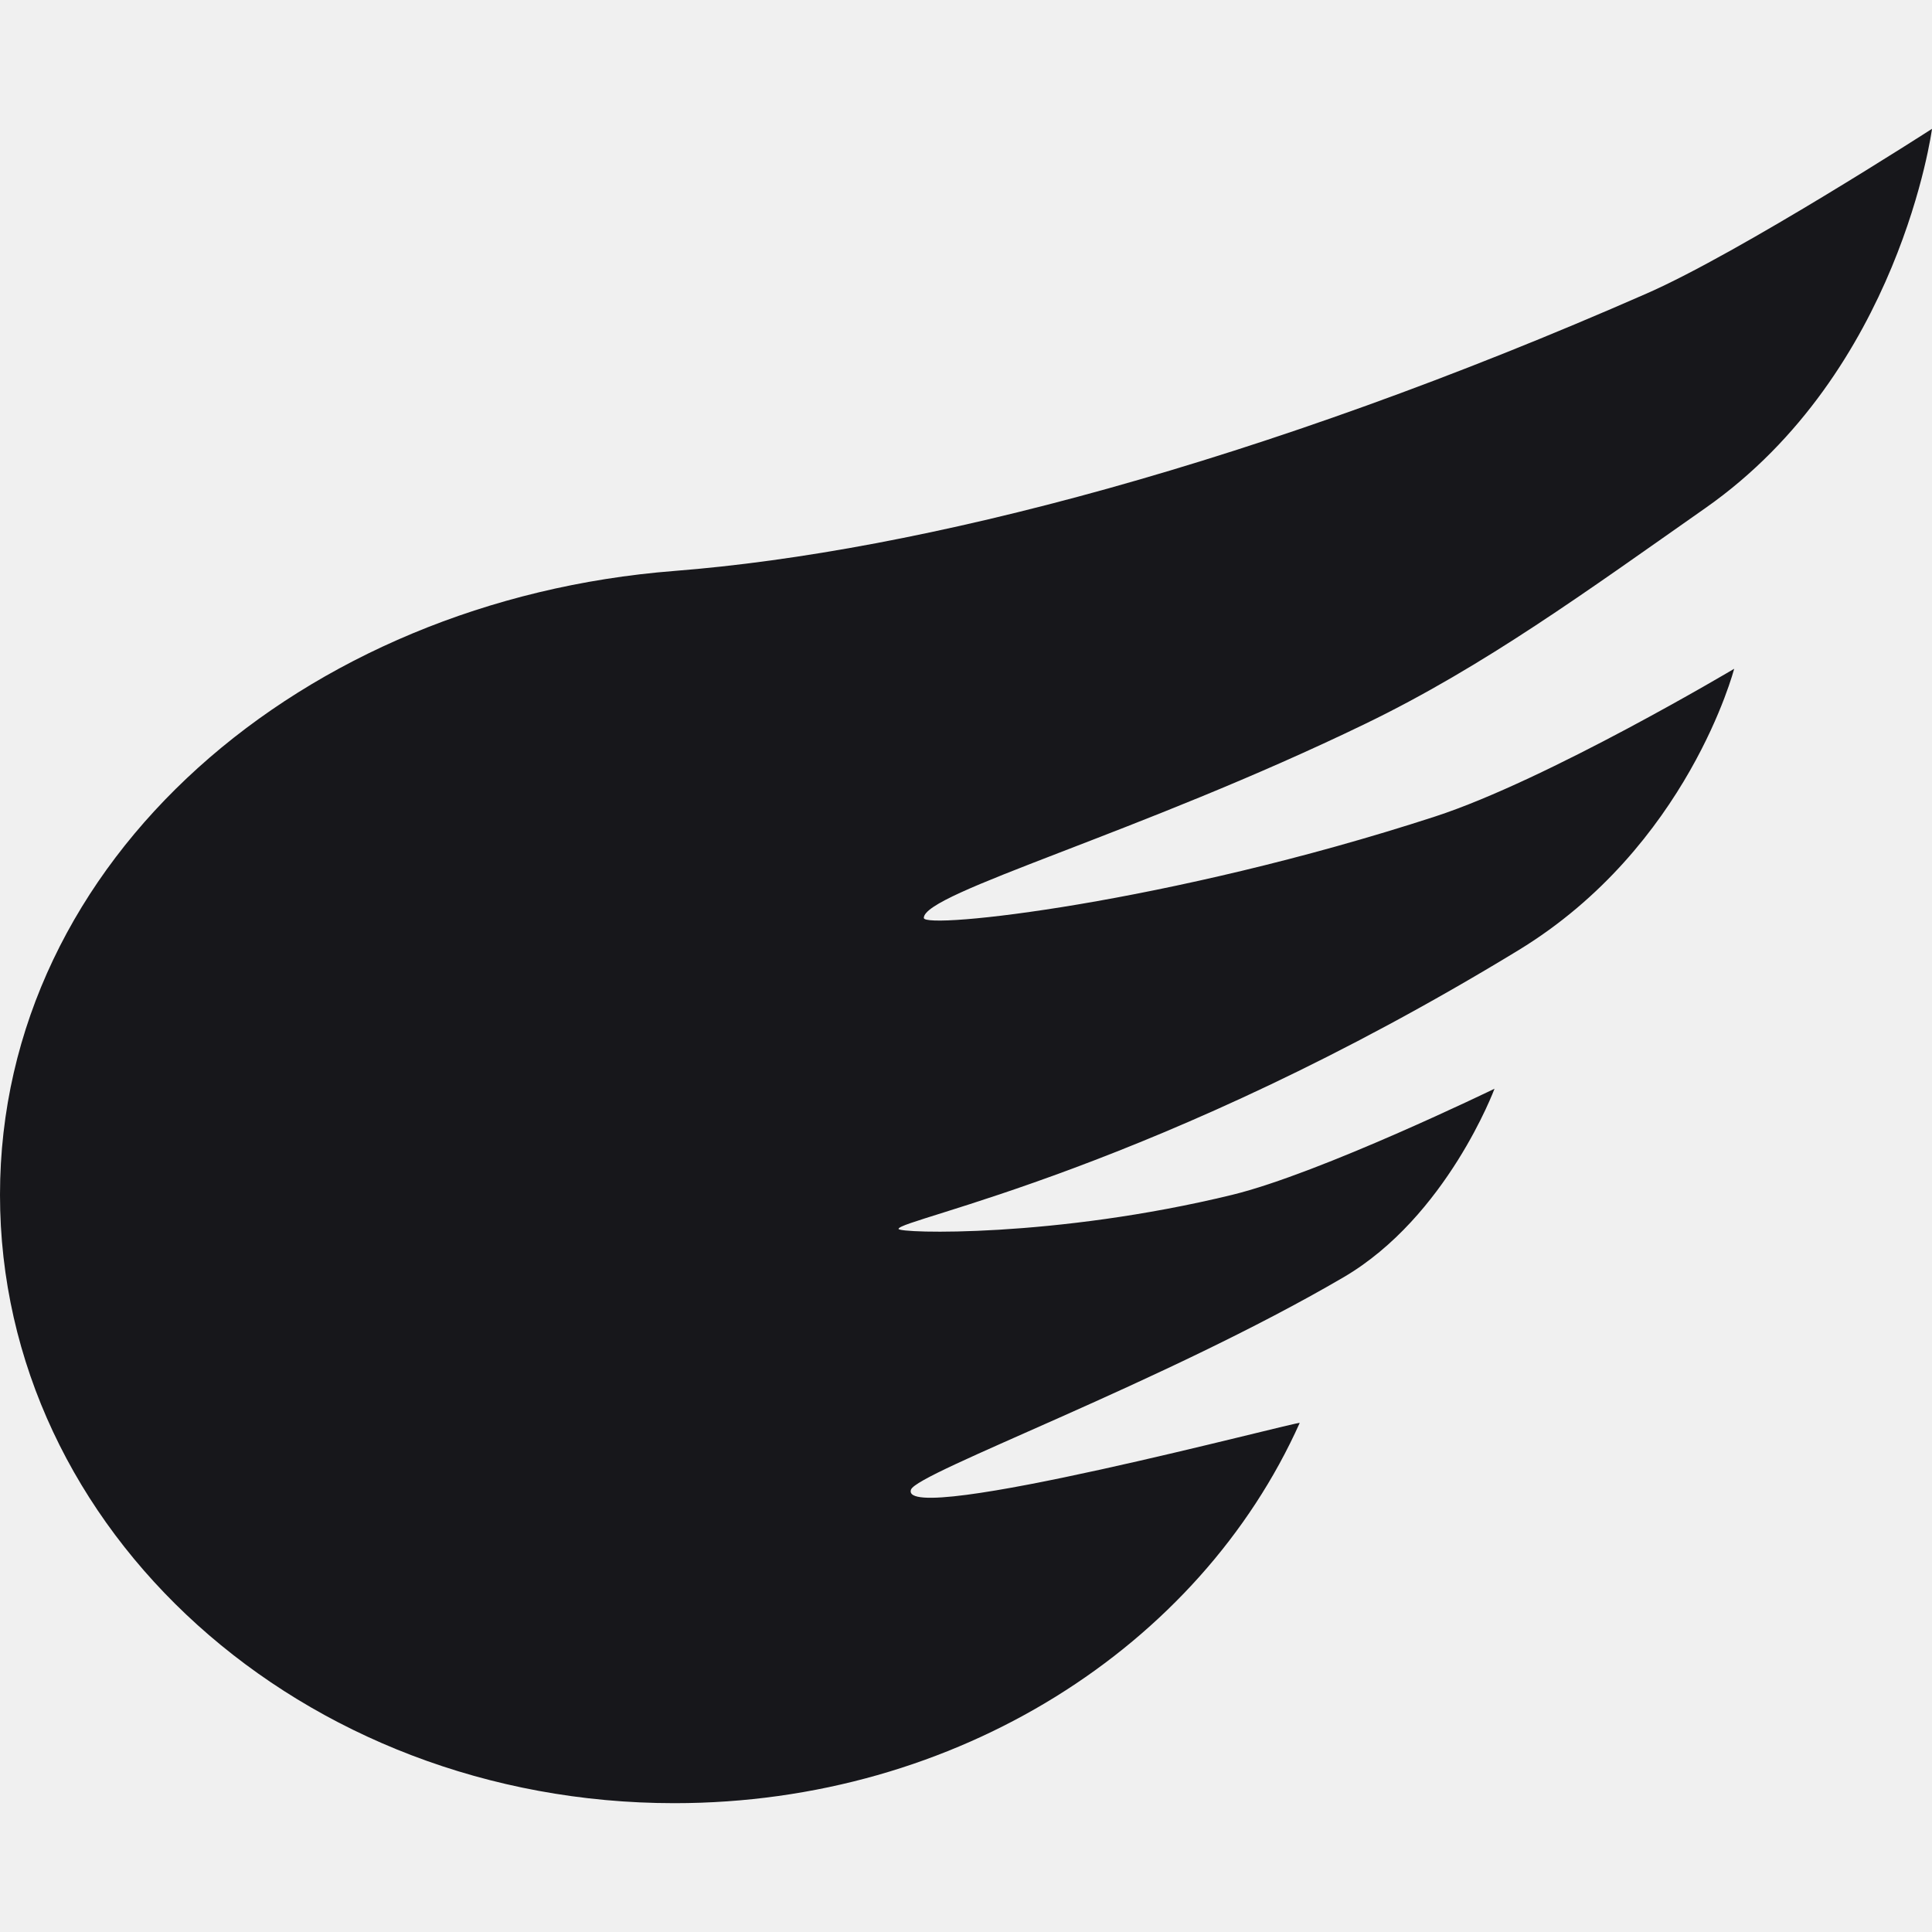
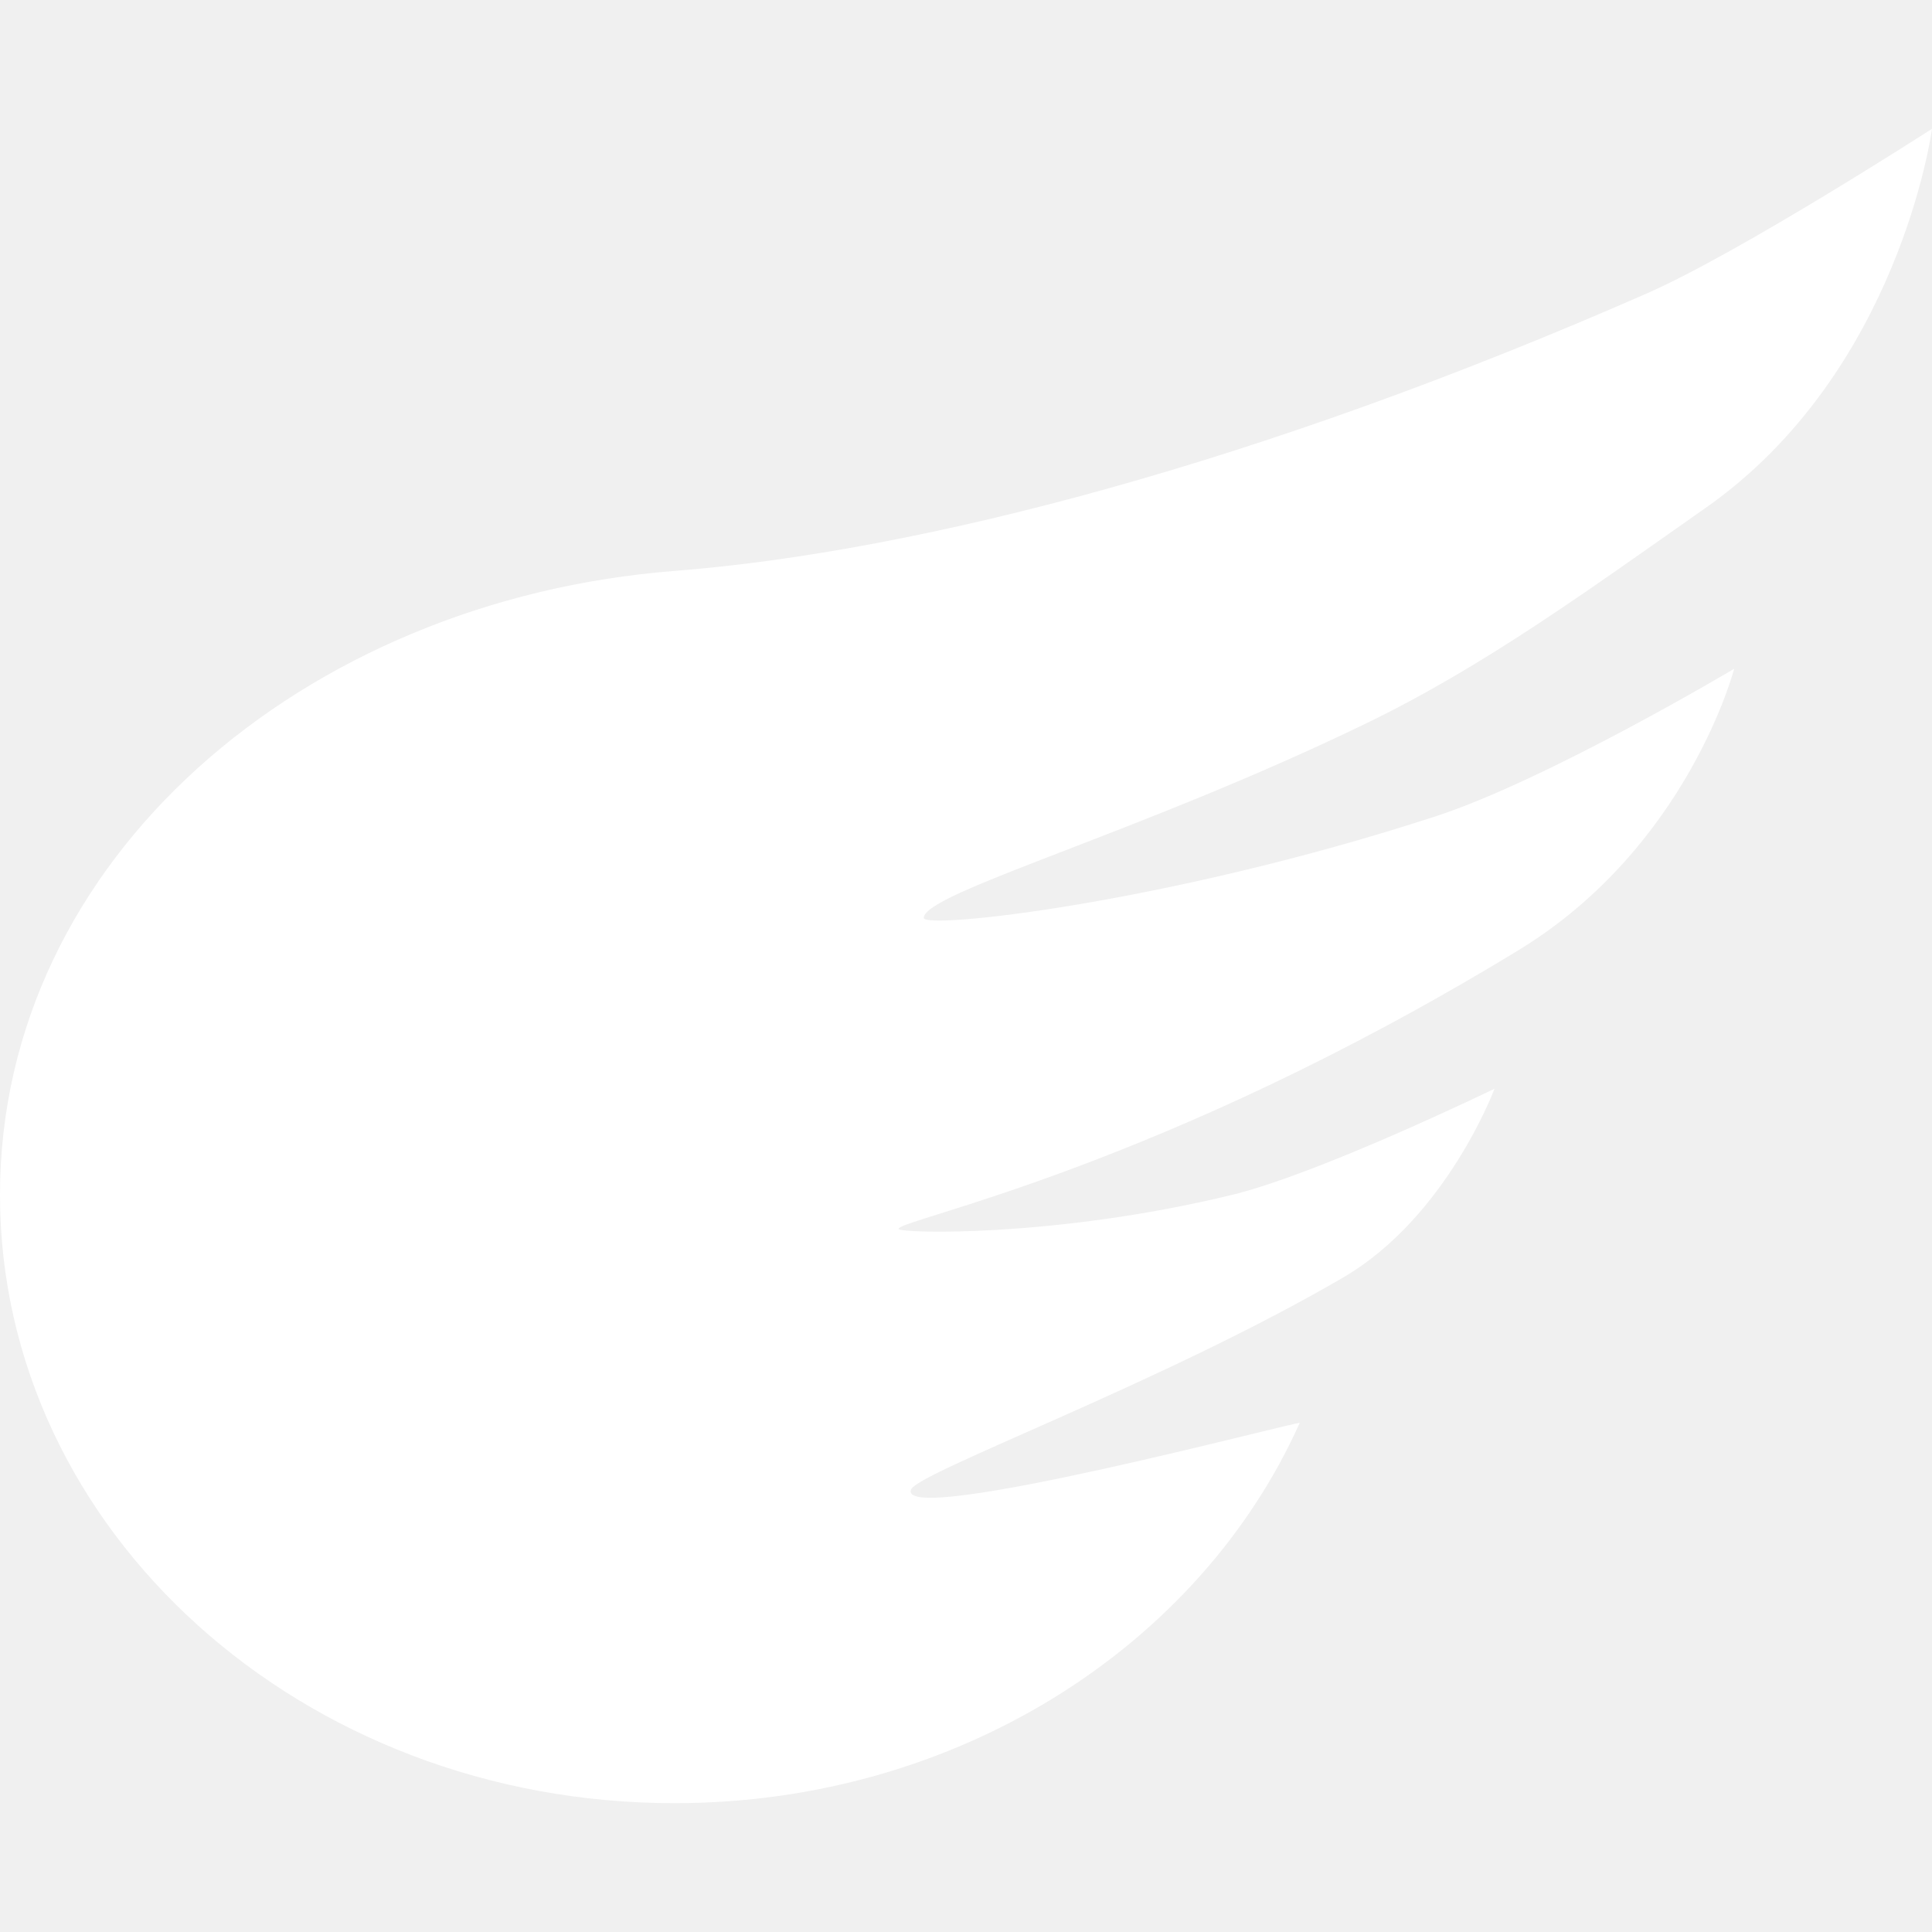
<svg xmlns="http://www.w3.org/2000/svg" width="25" height="25" viewBox="0 0 25 25" fill="none">
-   <path fill-rule="evenodd" clip-rule="evenodd" d="M8.726 23.333C12.389 23.333 15.524 21.298 16.818 18.413C16.834 18.377 11.621 19.767 11.788 19.276C11.862 19.056 15.057 17.889 17.385 16.528C18.723 15.745 19.339 14.088 19.339 14.088C19.339 14.088 17.085 15.183 15.945 15.461C13.649 16.02 11.627 15.96 11.627 15.902C11.627 15.776 14.984 15.138 19.65 12.295C21.844 10.957 22.44 8.654 22.44 8.654C22.44 8.654 20.027 10.091 18.569 10.566C15.11 11.691 11.954 12.03 11.954 11.878C11.954 11.552 14.732 10.788 17.677 9.361C19.208 8.619 20.534 7.65 22.071 6.572C24.585 4.808 25 1.667 25 1.667C25 1.667 22.52 3.266 21.31 3.797C16.316 5.989 11.906 7.139 8.726 7.388C3.927 7.764 0 11.113 0 15.461C0 19.809 3.907 23.333 8.726 23.333Z" fill="#17171B" />
+   <path fill-rule="evenodd" clip-rule="evenodd" d="M8.726 23.333C12.389 23.333 15.524 21.298 16.818 18.413C16.834 18.377 11.621 19.767 11.788 19.276C11.862 19.056 15.057 17.889 17.385 16.528C18.723 15.745 19.339 14.088 19.339 14.088C19.339 14.088 17.085 15.183 15.945 15.461C13.649 16.02 11.627 15.96 11.627 15.902C11.627 15.776 14.984 15.138 19.65 12.295C21.844 10.957 22.44 8.654 22.44 8.654C22.44 8.654 20.027 10.091 18.569 10.566C15.11 11.691 11.954 12.03 11.954 11.878C11.954 11.552 14.732 10.788 17.677 9.361C19.208 8.619 20.534 7.65 22.071 6.572C24.585 4.808 25 1.667 25 1.667C25 1.667 22.52 3.266 21.31 3.797C16.316 5.989 11.906 7.139 8.726 7.388C3.927 7.764 0 11.113 0 15.461C0 19.809 3.907 23.333 8.726 23.333Z" fill="white" />
</svg>
